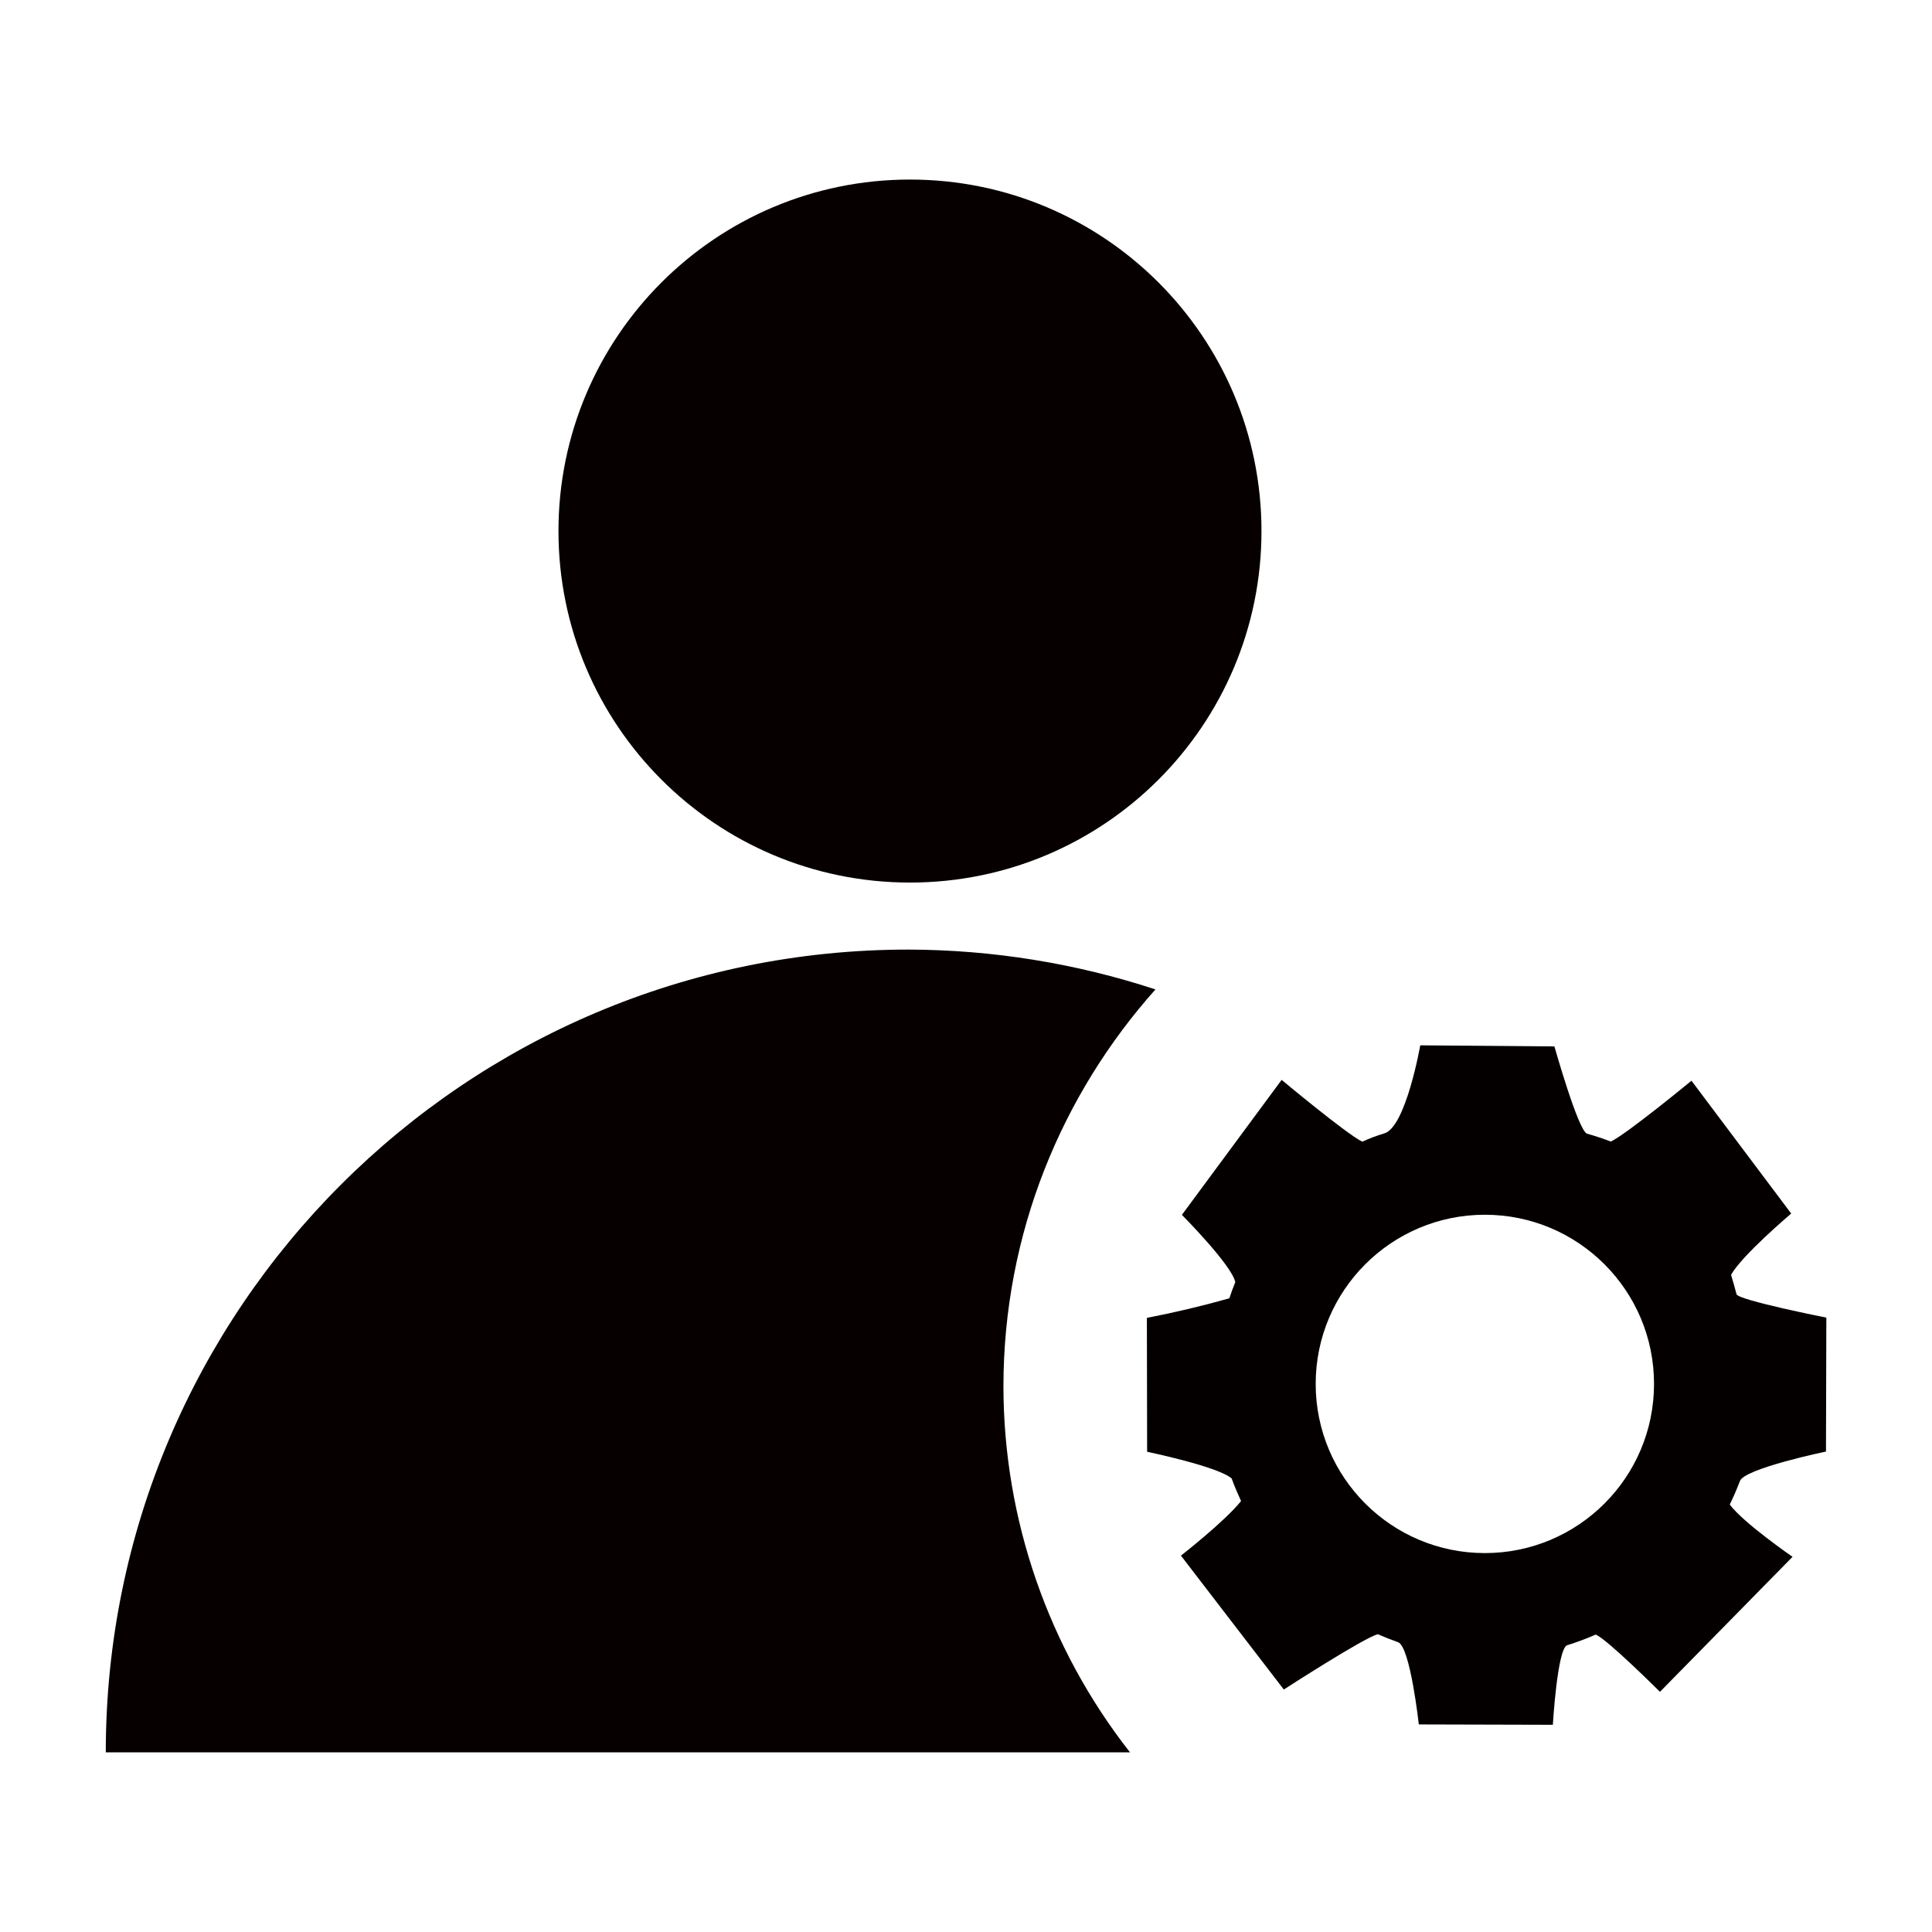
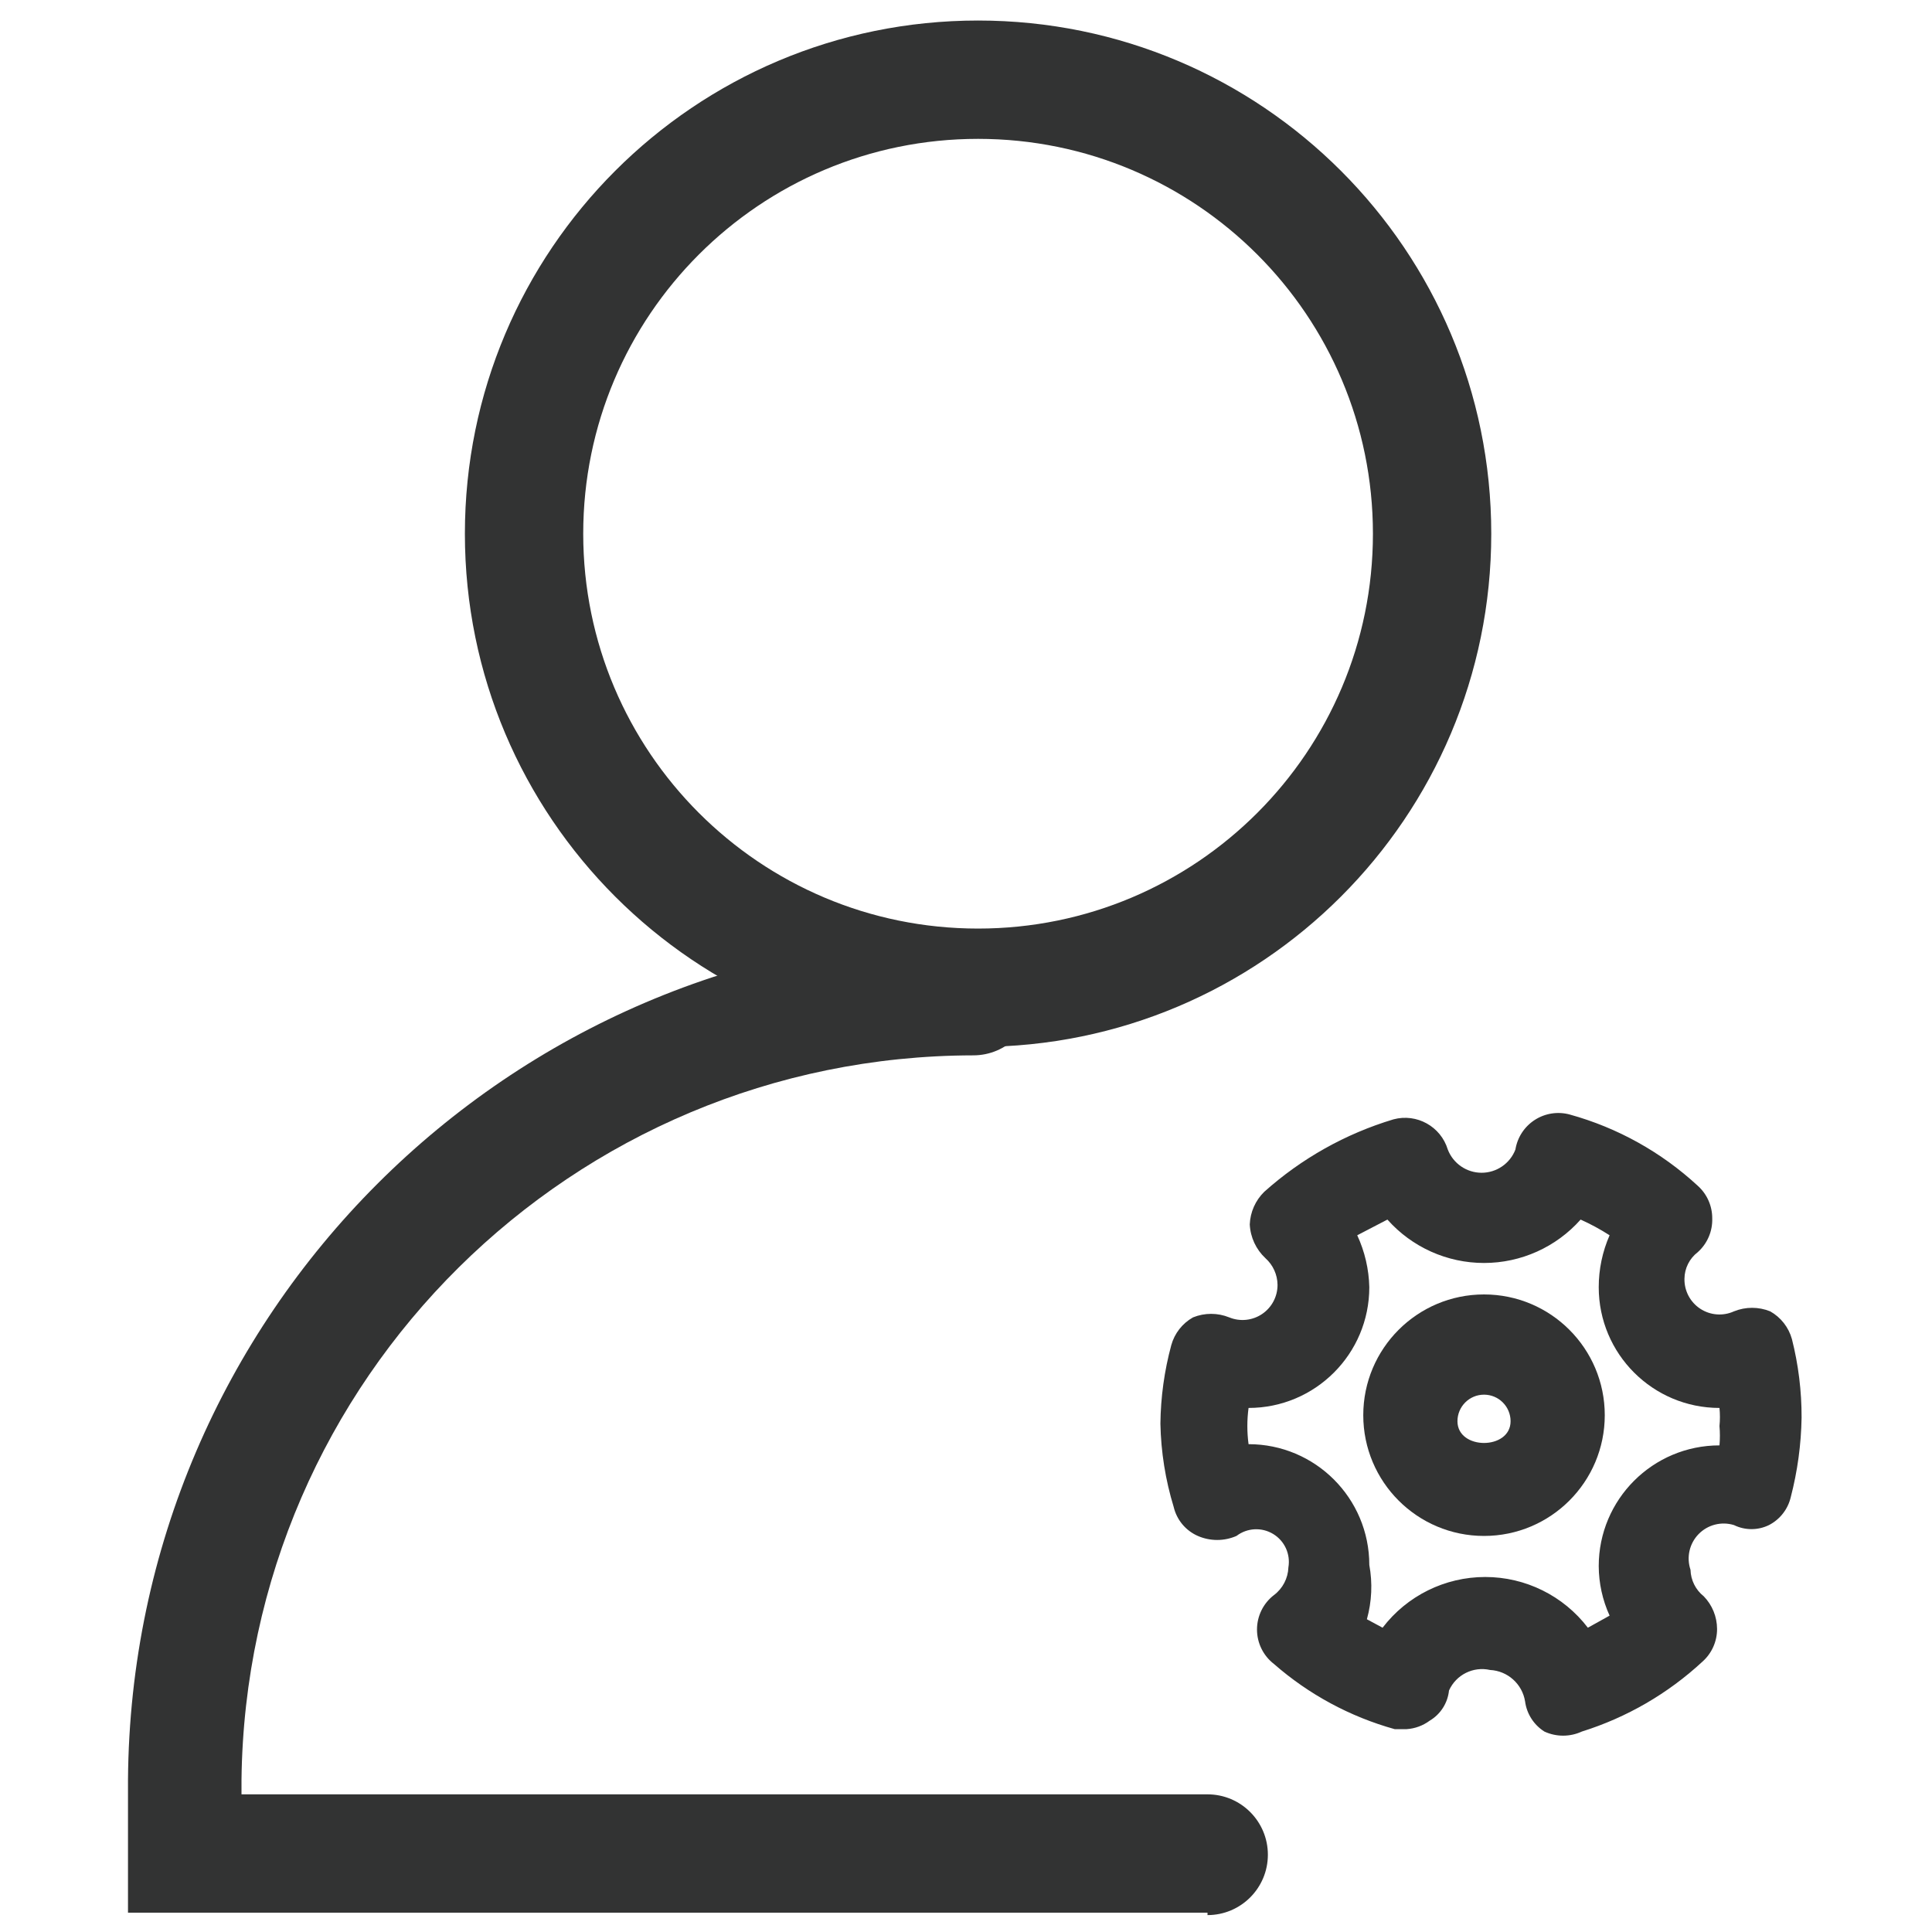
- <svg xmlns="http://www.w3.org/2000/svg" t="1748404896771" class="icon" viewBox="0 0 1024 1024" version="1.1" p-id="2637" width="200" height="200">
-   <path d="M482.304 281.472m-186.304 0a186.304 186.304 0 1 0 372.608 0 186.304 186.304 0 1 0-372.608 0Z" fill="#070001" p-id="2638" />
-   <path d="M531.84 735.04c0-81.472 30.976-155.008 80.576-210.624a423.424 423.424 0 0 0-130.88-21.12 425.472 425.472 0 0 0-425.472 425.472h542.848a315.072 315.072 0 0 1-67.072-193.728z" fill="#070001" p-id="2639" />
-   <path d="M967.808 769.344l0.192-70.976s-46.848-9.28-47.616-12.416a215.296 215.296 0 0 0-2.88-10.24c5.504-10.176 31.872-32.512 31.872-32.512l-52.864-70.4s-34.24 28.224-42.752 32.256a130.944 130.944 0 0 0-12.544-4.16c-4.608-1.152-17.344-46.272-17.344-46.272l-71.104-0.576s-7.68 43.712-19.2 46.72c-3.84 1.152-7.68 2.56-11.52 4.352-8.512-4.16-42.752-32.768-42.752-32.768l-52.864 71.552s26.496 26.688 28.288 35.648a137.408 137.408 0 0 0-3.136 8.576 524.48 524.48 0 0 1-43.712 10.368l0.128 70.976s37.632 7.808 44.8 14.144c1.472 4.096 3.2 8.064 4.992 11.968-8.704 10.88-31.872 28.928-31.872 28.928l54.528 70.976s42.816-27.712 49.856-29.312c3.52 1.536 7.04 2.944 10.688 4.224 6.464 2.24 11.008 43.584 11.008 43.584l71.04 0.192s2.368-40.576 7.616-42.176a146.56 146.56 0 0 0 15.104-5.632c5.952 2.304 34.048 30.336 34.048 30.336l70.272-71.552s-26.048-17.984-33.28-27.712c1.984-4.032 3.776-8.192 5.376-12.416 2.24-6.656 45.632-15.68 45.632-15.68m-180.8 53.824a89.664 89.664 0 1 1 0-179.328 89.664 89.664 0 0 1 0 179.328M594.816 585.92z" fill="#040000" p-id="2640" />
+ <svg xmlns="http://www.w3.org/2000/svg" t="1748483468950" class="icon" viewBox="0 0 1024 1024" version="1.1" p-id="97623" width="200" height="200">
+   <path d="M745.6 916.48h-6.4a163.84 163.84 0 0 1-64-34.56 23.04 23.04 0 0 1 0-36.48 19.2 19.2 0 0 0 7.68-14.72 17.28 17.28 0 0 0-27.52-16.64 25.6 25.6 0 0 1-20.48 0 22.4 22.4 0 0 1-12.8-15.36 161.92 161.92 0 0 1-7.04-44.16 166.4 166.4 0 0 1 5.76-41.6 24.32 24.32 0 0 1 11.52-14.72 25.6 25.6 0 0 1 19.2 0 18.56 18.56 0 0 0 25.6-17.28 19.2 19.2 0 0 0-6.4-14.08 26.24 26.24 0 0 1-8.32-17.92 25.6 25.6 0 0 1 7.68-17.28 180.48 180.48 0 0 1 68.48-38.4 23.68 23.68 0 0 1 28.8 16 19.2 19.2 0 0 0 35.84 0 23.04 23.04 0 0 1 28.8-18.56 164.48 164.48 0 0 1 67.84 37.76 23.04 23.04 0 0 1 7.68 17.28 23.04 23.04 0 0 1-7.68 17.92 17.92 17.92 0 0 0-7.04 14.08 18.56 18.56 0 0 0 26.24 17.28 25.6 25.6 0 0 1 19.2 0 24.32 24.32 0 0 1 11.52 14.72 167.68 167.68 0 0 1 5.12 41.6 179.2 179.2 0 0 1-5.76 42.24 22.4 22.4 0 0 1-11.52 14.72 21.12 21.12 0 0 1-18.56 0A18.56 18.56 0 0 0 896 832a18.56 18.56 0 0 0 7.04 14.08 24.96 24.96 0 0 1 7.04 17.28 23.04 23.04 0 0 1-7.68 17.28 167.68 167.68 0 0 1-64 37.12 23.68 23.68 0 0 1-19.84 0 22.4 22.4 0 0 1-10.24-16 19.84 19.84 0 0 0-18.56-16.64 19.2 19.2 0 0 0-21.76 10.88 21.12 21.12 0 0 1-10.24 16 23.04 23.04 0 0 1-12.16 4.48z m-21.12-58.24l8.32 4.48a68.48 68.48 0 0 1 108.8 0l11.52-6.4a64 64 0 0 1-5.76-26.24 64 64 0 0 1 64-64 58.88 58.88 0 0 0 0-10.24 48.64 48.64 0 0 0 0-9.6 64 64 0 0 1-64-64 68.48 68.48 0 0 1 5.76-27.52 117.12 117.12 0 0 0-15.36-8.32 68.48 68.48 0 0 1-102.4 0l-16 8.32a69.12 69.12 0 0 1 6.4 27.52 64 64 0 0 1-64 64 72.32 72.32 0 0 0 0 19.2 64 64 0 0 1 64 64 64 64 0 0 1-1.28 28.8z" fill="#323333" p-id="97624" />
+   <path d="M786.56 814.08a64 64 0 1 1 64-64 64 64 0 0 1-64 64z m0-74.88a14.08 14.08 0 0 0-14.08 14.08c0 15.36 28.16 15.36 28.16 0a14.08 14.08 0 0 0-14.08-14.08zM518.4 554.88a272 272 0 1 1 272-272A272 272 0 0 1 518.4 554.88z m0-481.28a209.28 209.28 0 1 0 209.28 209.28A209.28 209.28 0 0 0 518.4 73.6z" fill="#323333" p-id="97625" />
+   <path d="M640 1013.76H67.84v-70.4a451.2 451.2 0 0 1 448-448 31.36 31.36 0 0 1 0 64 388.48 388.48 0 0 0-387.84 384v7.68h512a31.36 31.36 0 1 1 0 64z" fill="#323333" p-id="97626" />
</svg>
